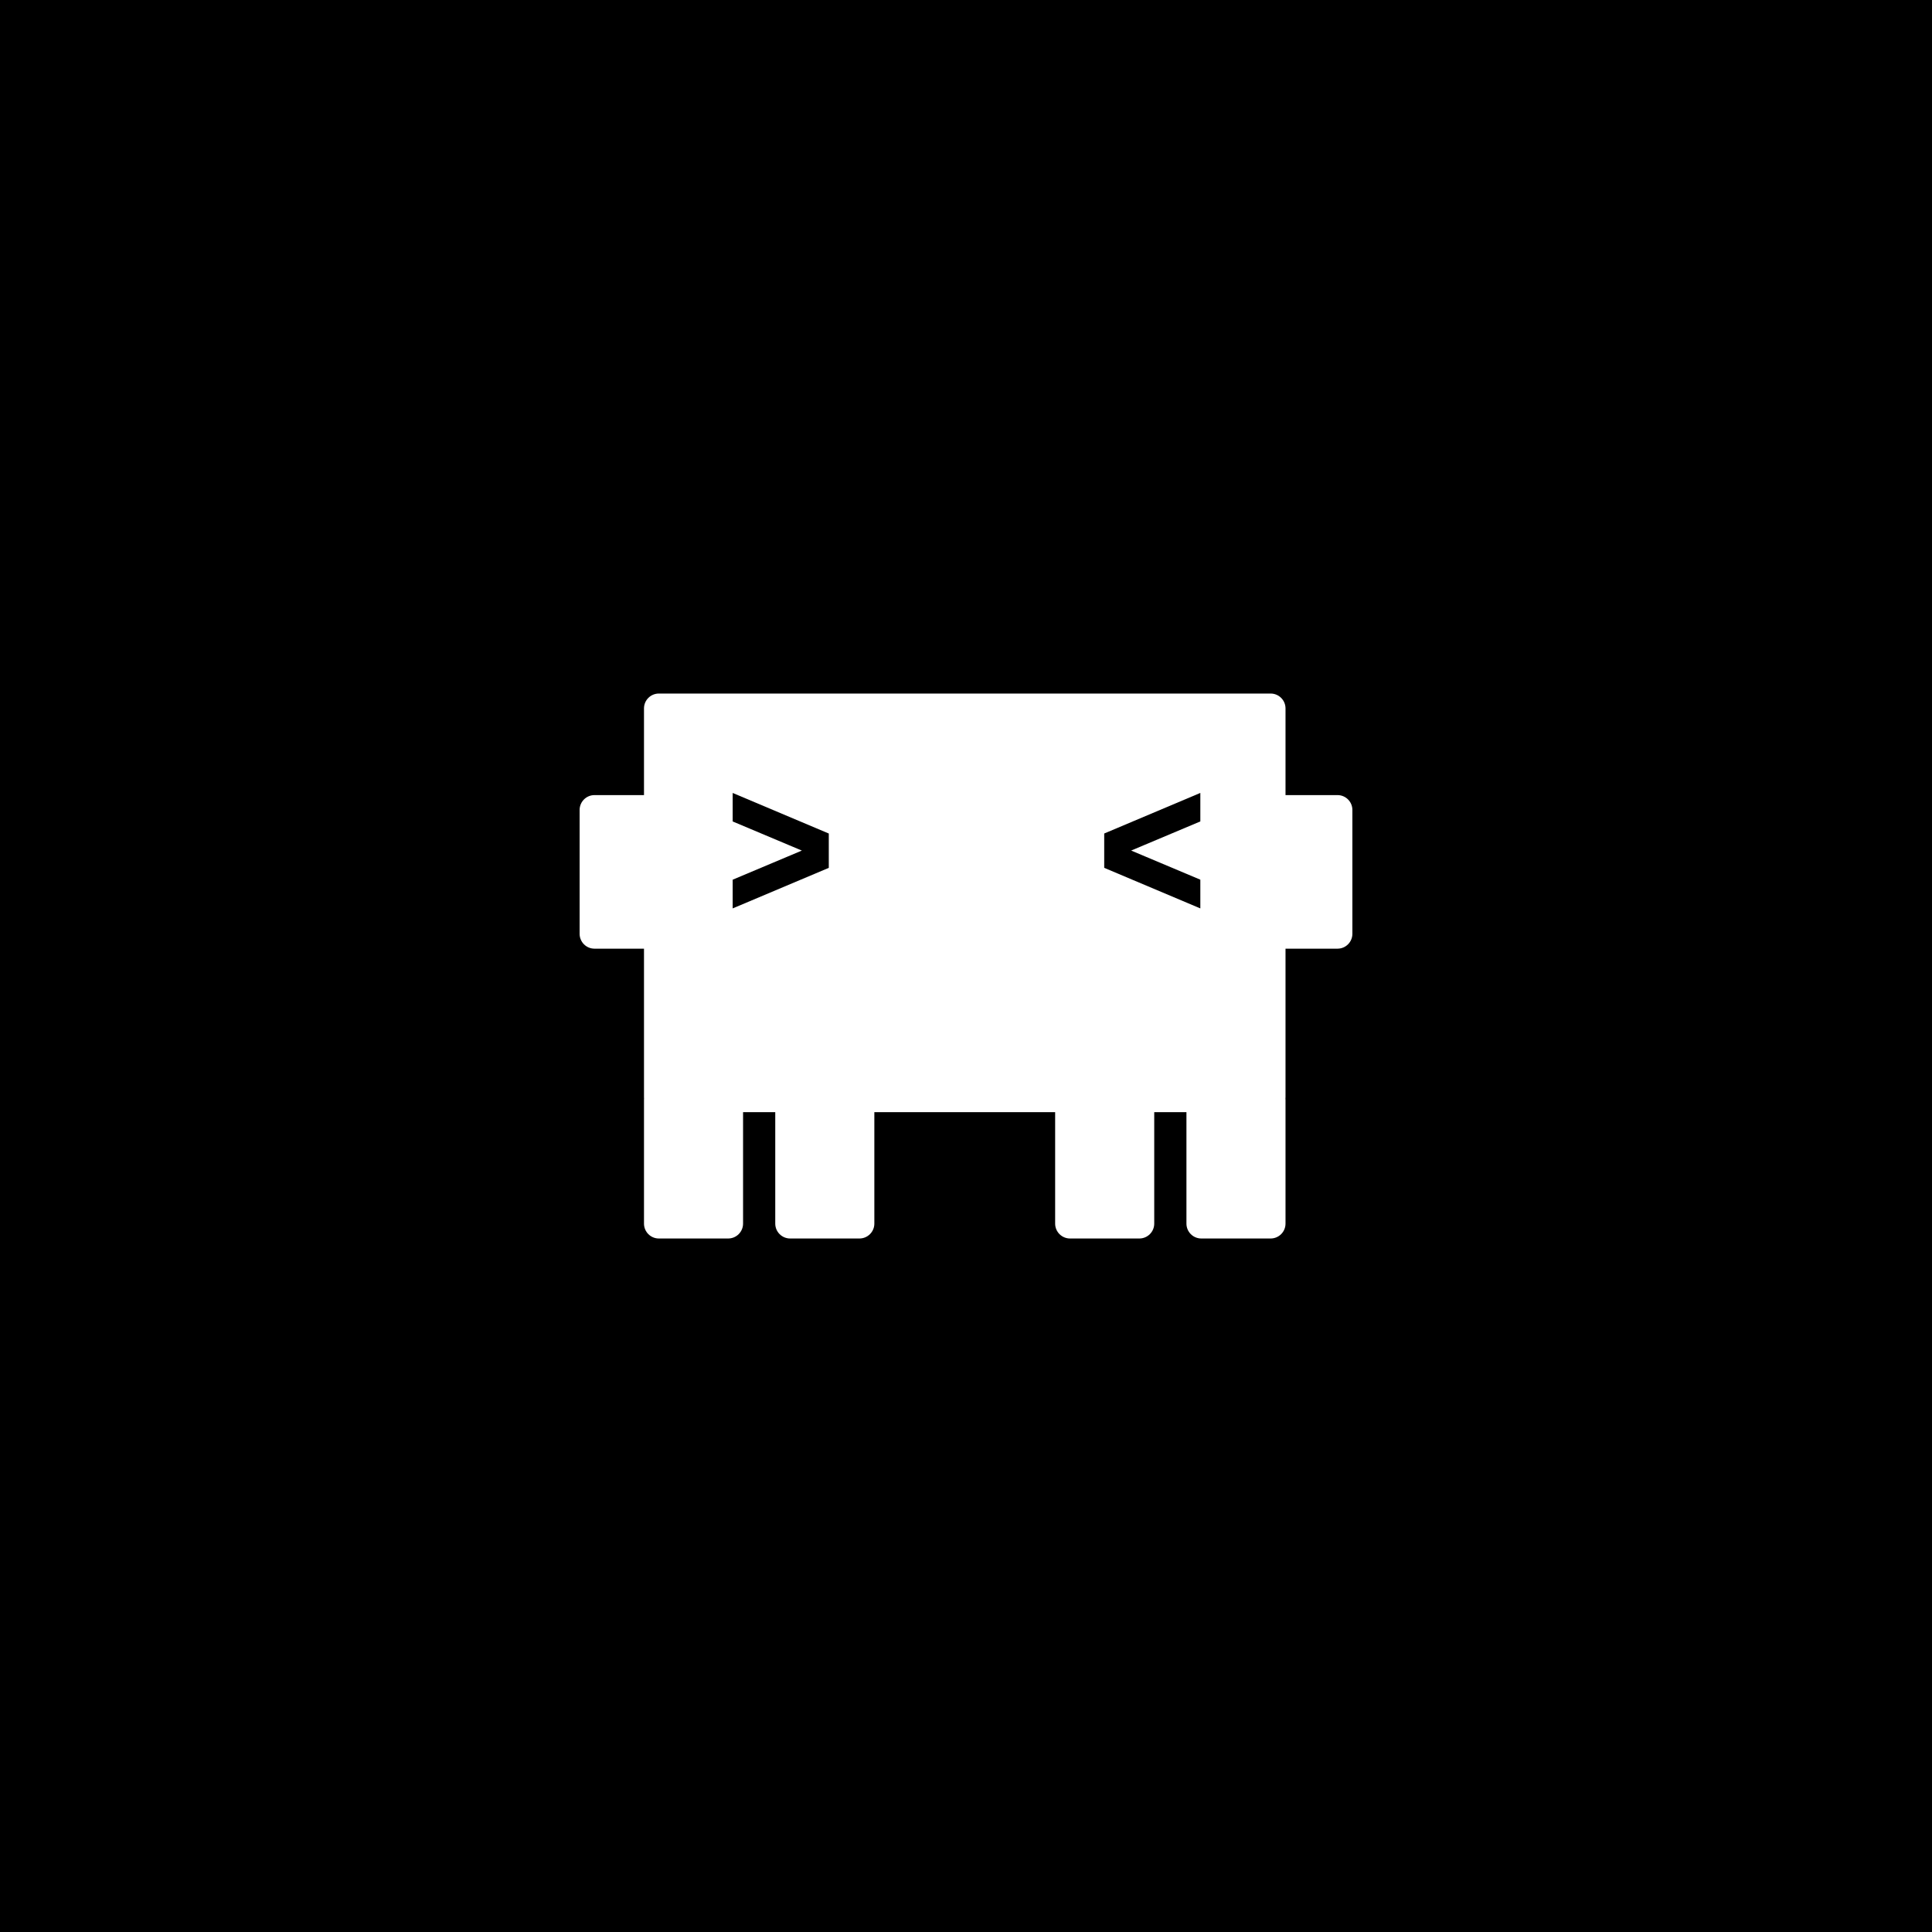
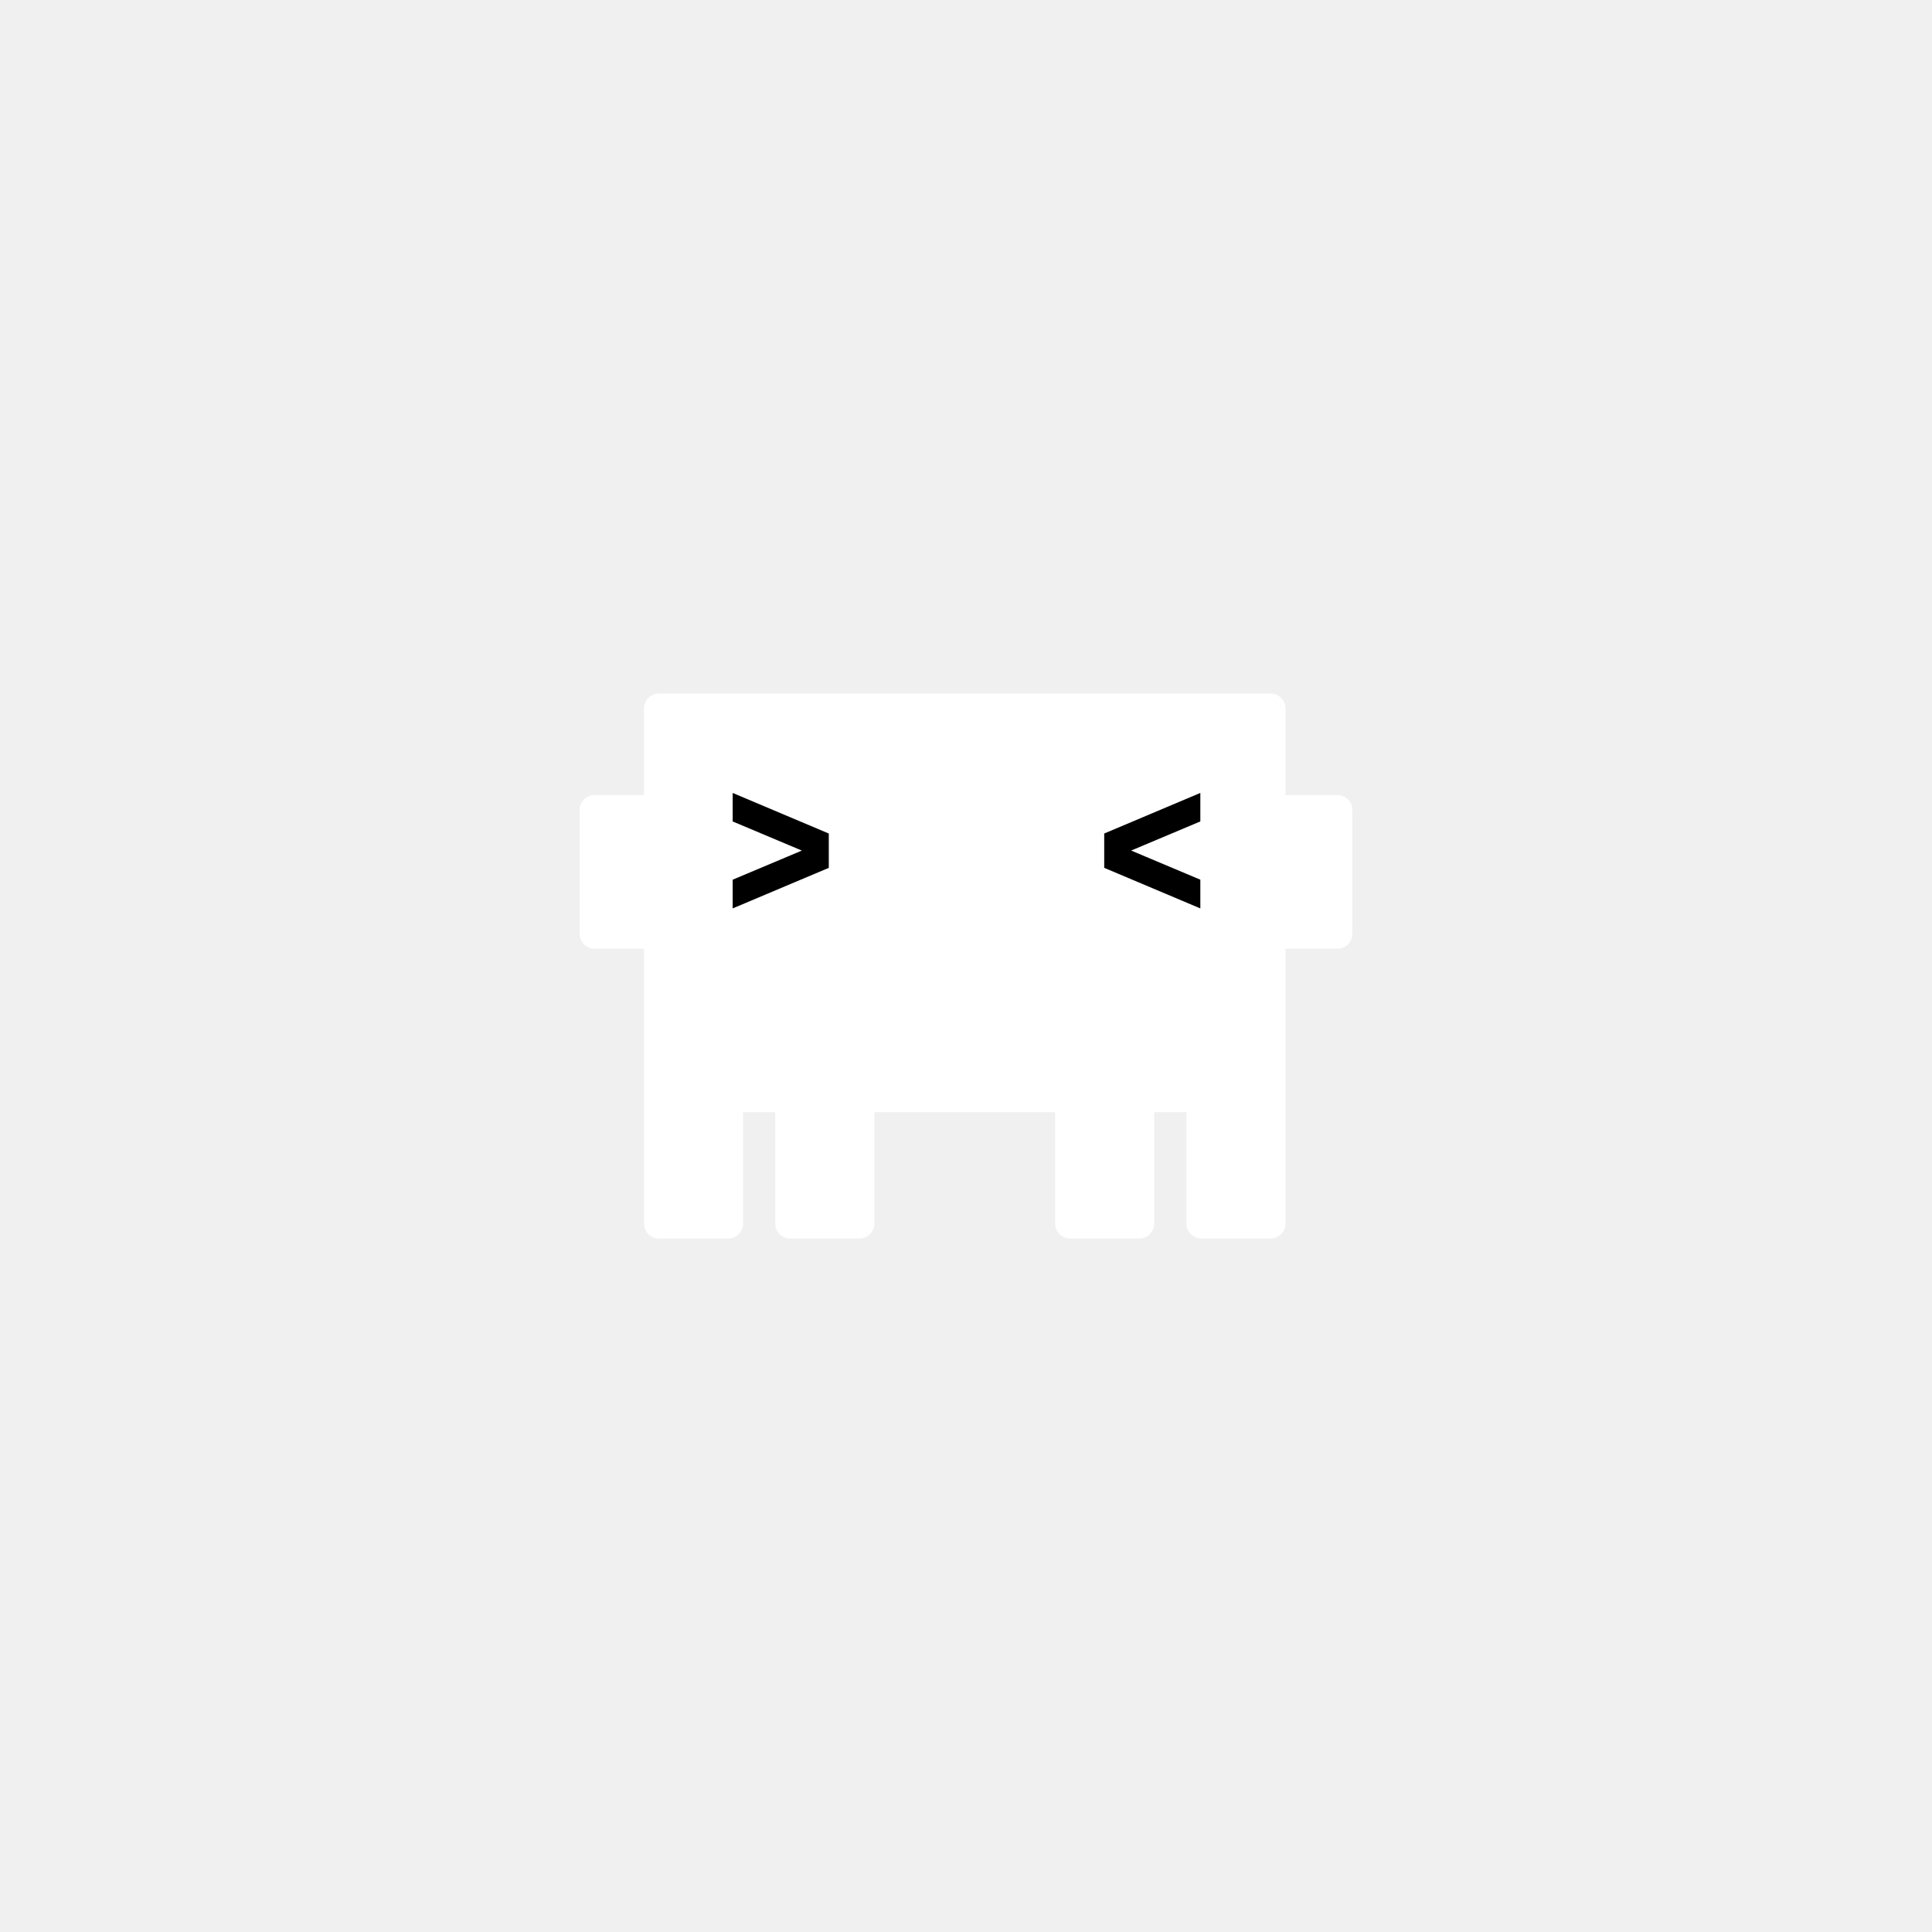
<svg xmlns="http://www.w3.org/2000/svg" fill="none" height="100" viewBox="0 0 100 100" width="100">
-   <path d="m0 0h100v100h-100z" fill="#000" />
  <path d="m65.769 35.898c.425 0.0.769.345.769.769v4.487h2.692c.425 0 .769.344.769.769v6.41c0 .425-.345.77-.769.77h-2.692v7.692c0 .021-.002.043-.004.064.002.021.004.043.004.065v6.41c0 .425-.344.769-.769.77h-3.59c-.425 0-.769-.345-.769-.77v-5.769h-1.667v5.769c0 .425-.344.769-.769.77h-3.59c-.425 0-.77-.345-.77-.77v-5.769h-9.358v5.769c0 .425-.345.769-.769.77h-3.59c-.425 0-.77-.345-.77-.77v-5.769h-1.666v5.769c0 .425-.345.769-.769.77h-3.59c-.425-0-.769-.345-.769-.77v-6.41c0-.022.001-.043.003-.065-.002-.021-.003-.042-.003-.064v-7.692h-2.563c-.425 0-.769-.345-.769-.77v-6.41c0-.425.345-.769.769-.769h2.563v-4.487c0-.425.345-.769.769-.769z" fill="#fff" />
  <g fill="#000">
    <path d="m37.923 47.019v-1.486l4.297-1.809v.603l-4.297-1.809v-1.475l4.975 2.1v1.777z" />
    <path d="m62.129 47.019-4.975-2.1v-1.777l4.975-2.1v1.475l-4.297 1.809v-.603l4.297 1.809z" />
  </g>
</svg>
